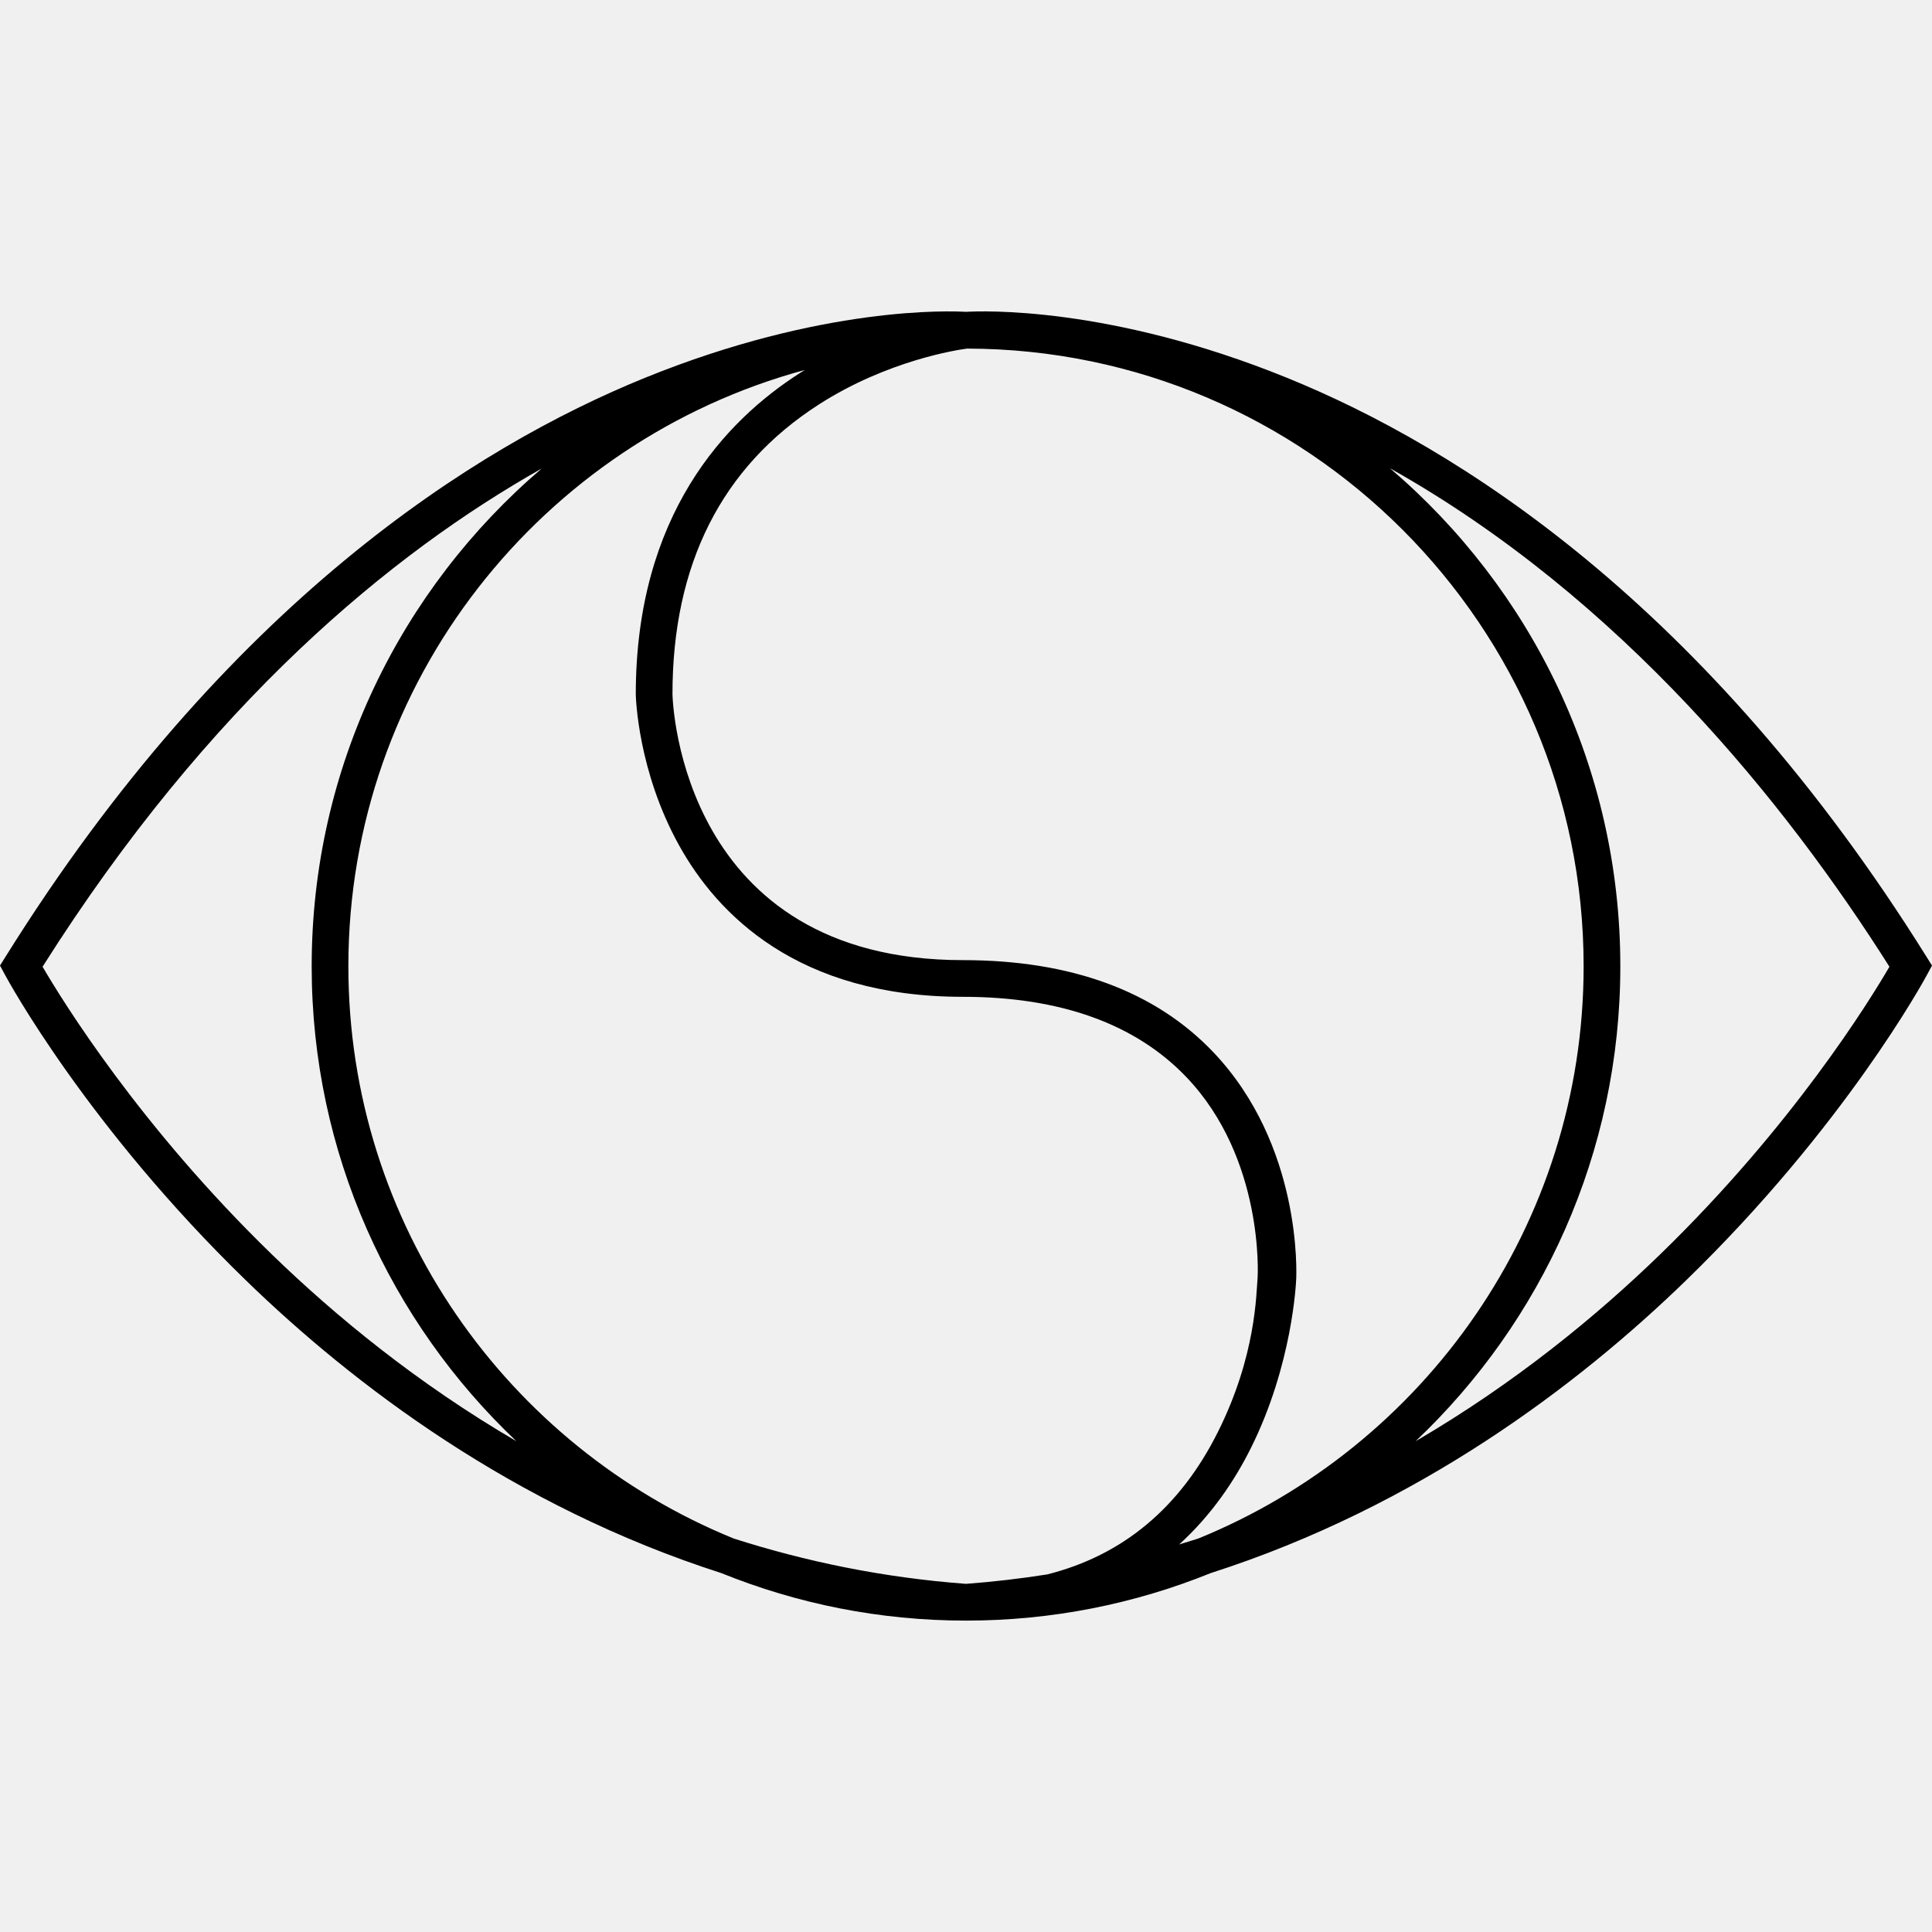
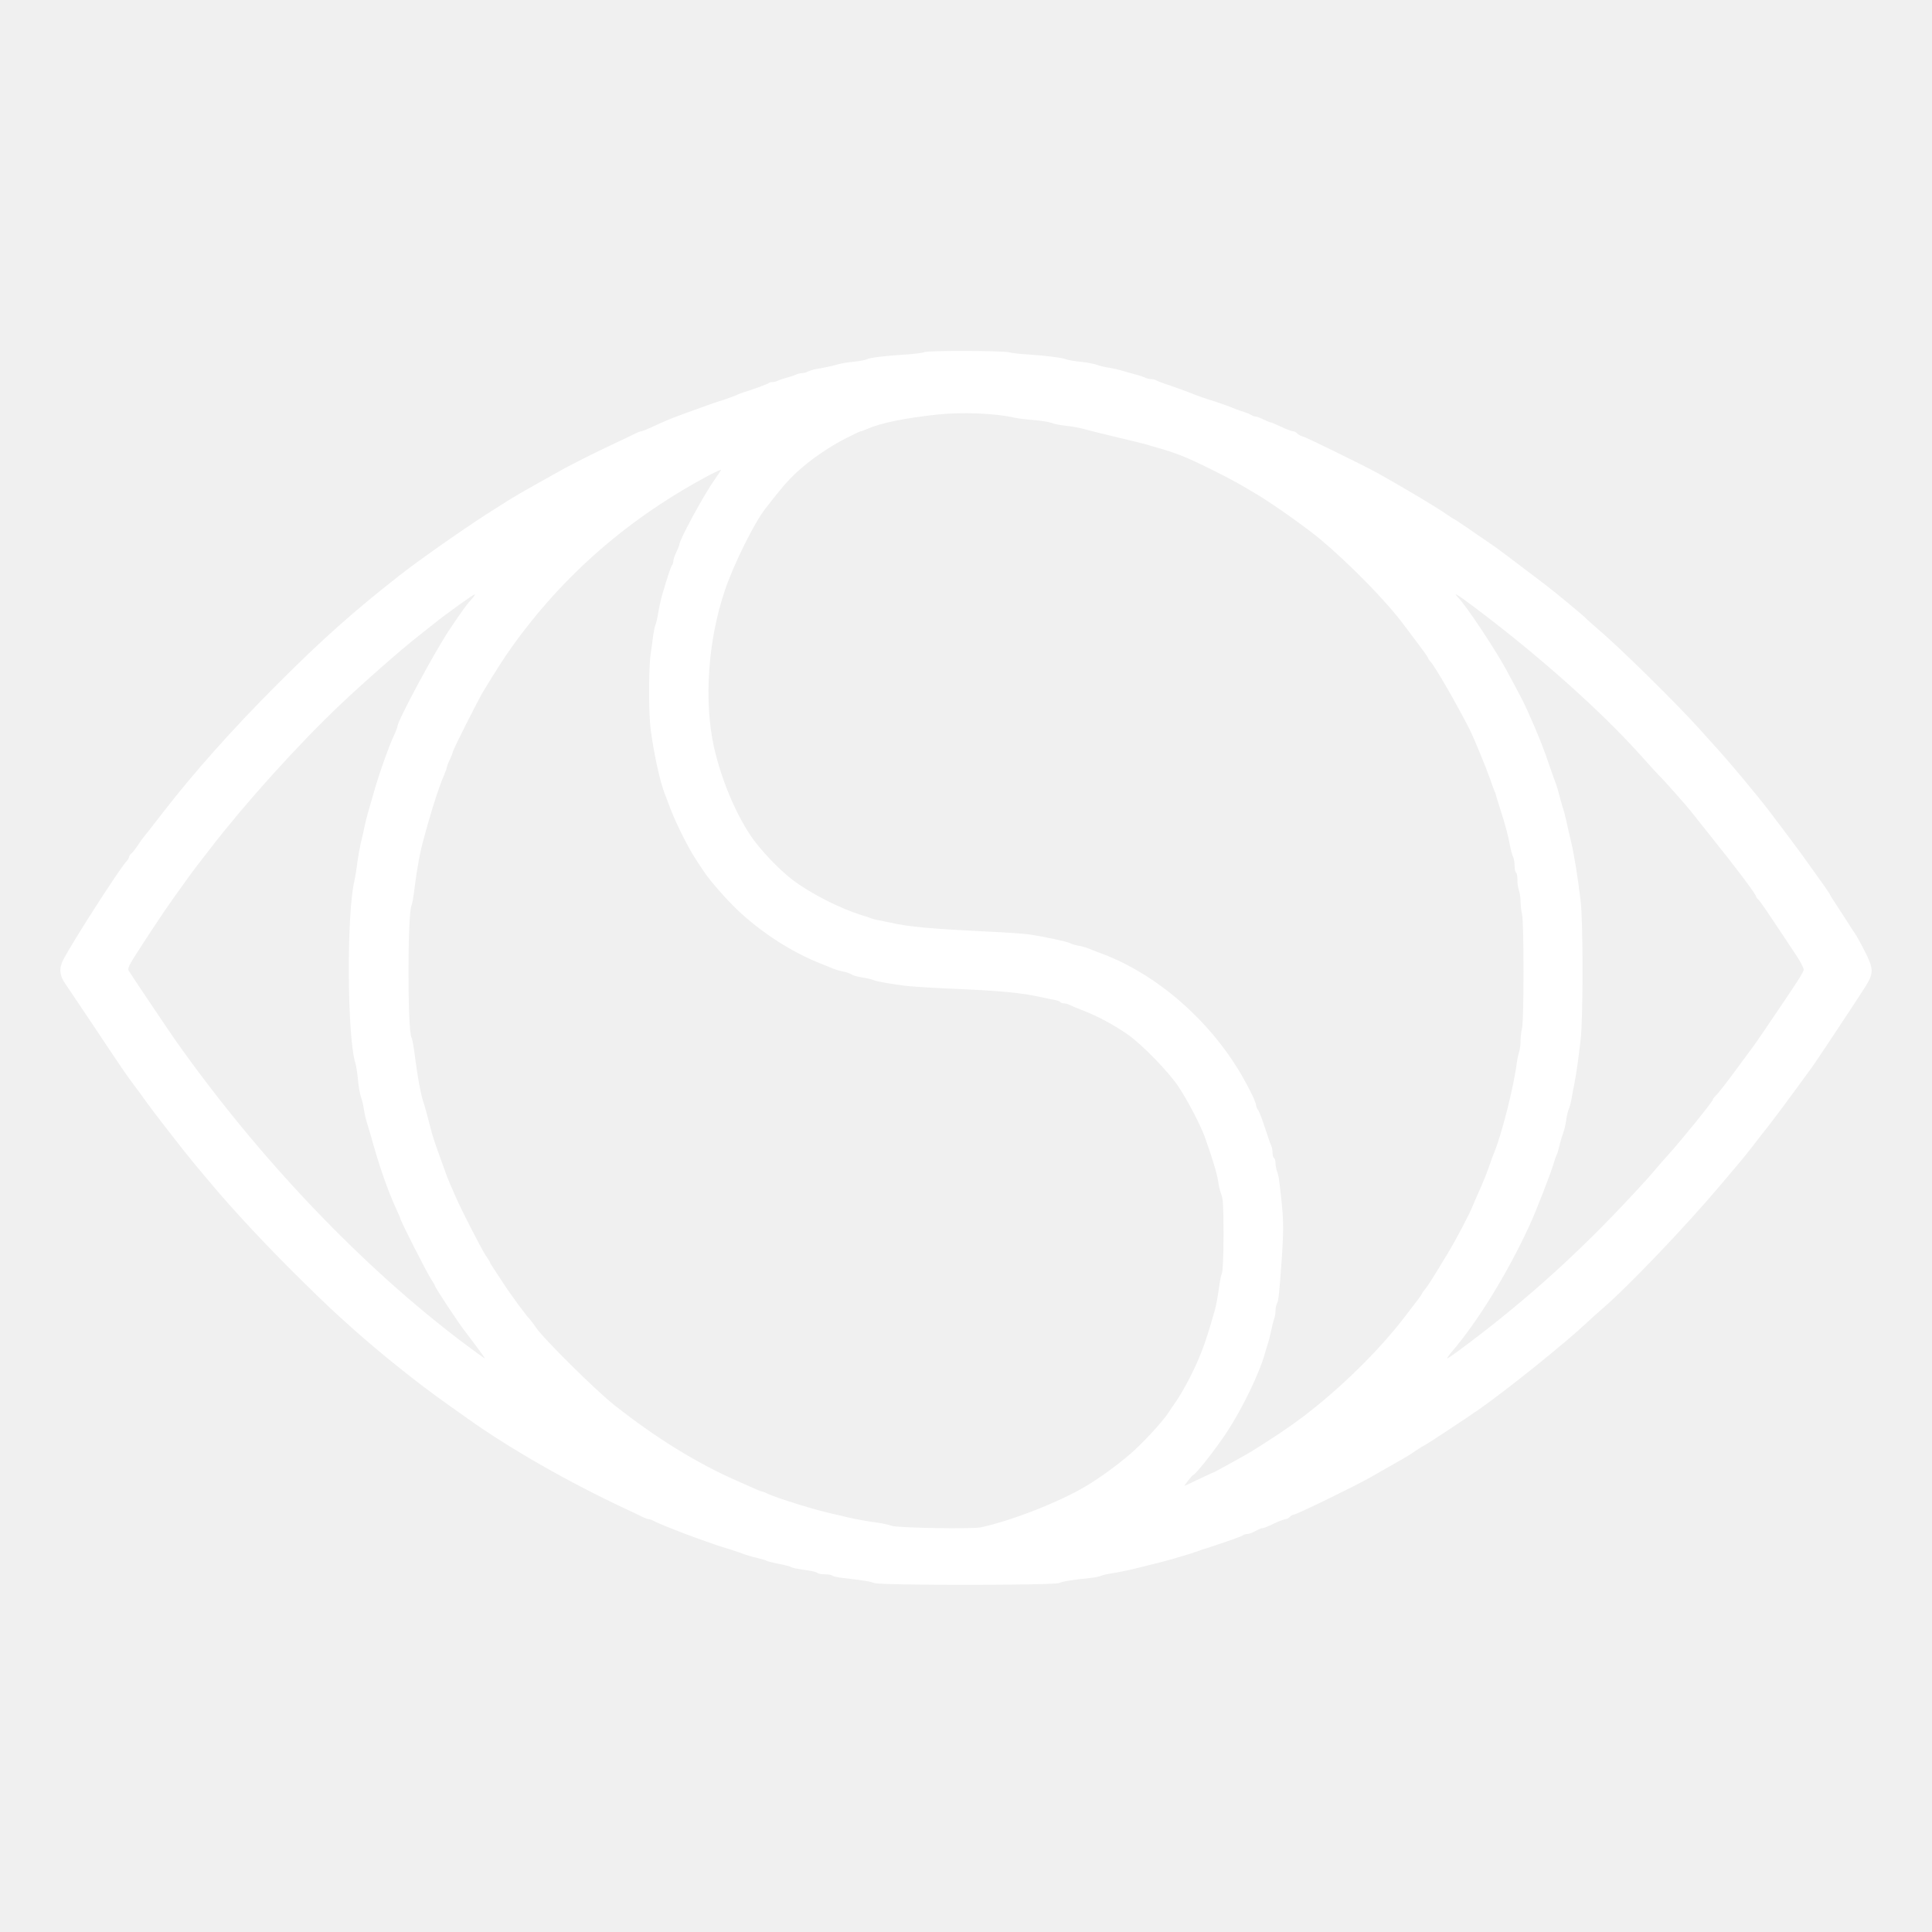
- <svg xmlns="http://www.w3.org/2000/svg" viewBox="0 0 577 577">
-   <path d="M495.966 374.48c-18.901 18.352-43.41 38.558-73.185 55.939 37.627-35.642 61.135-86.048 61.135-141.846 0-59.497-26.732-112.86-68.806-148.733 69.194 38.867 118.4 100.212 149.175 148.876-5.956 10.233-28.949 47.533-68.319 85.763zm-414.678.244c-39.46-38.251-62.59-75.744-68.573-86.01 49.936-79.002 104.43-123.618 149.072-148.787-42.015 35.872-68.703 89.197-68.703 148.646 0 55.798 23.51 106.205 61.136 141.848-29.663-17.314-54.087-37.427-72.932-55.697zm22.753-86.15c0-85.077 57.894-156.873 136.348-178.092-.468.29-.936.575-1.405.873-22.402 14.277-49.106 42.51-49.105 96.06.021.922.628 22.84 12.9 45 11.44 20.662 35.44 45.29 84.808 45.29 29.113 0 51.584 8.089 66.79 24.04 23.204 24.344 21.252 59.355 21.216 59.77-.425 4.86-.427 23.28-11.864 46.155-11.303 22.61-28.395 36.846-50.971 42.536a299.573 299.573 0 01-24.258 2.815c-24.833-1.85-47.968-6.688-69.373-13.533-67.428-27.472-115.086-93.727-115.086-170.915zm253.82 170.919a315.39 315.39 0 01-5.696 1.761c9.745-8.85 16.594-19.139 21.366-28.683 12.485-24.973 13.548-49.607 13.583-50.571.082-1.616 1.715-39.905-24.719-67.725-17.357-18.266-42.527-27.528-74.808-27.528-83.83 0-86.672-76.326-86.75-79.45 0-38.748 14.7-67.844 43.693-86.48 20.602-13.244 41.593-16.357 44.276-16.708 101.57.166 184.152 82.85 184.152 184.464 0 77.193-47.663 143.45-115.097 170.92zM575.314 285.67C509.441 180.173 435.13 133.455 384.39 112.841c-53.08-21.566-91.39-19.984-95.891-19.706-4.522-.277-42.825-1.851-95.887 19.705-50.74 20.615-125.053 67.333-190.924 172.831L0 288.371l1.51 2.801c.986 1.83 24.686 45.333 71.89 91.17 32.1 31.168 79.908 67.53 142.041 87.477C238.023 478.956 262.681 484 288.5 484c25.818 0 50.476-5.044 73.059-14.18 62.133-19.947 109.941-56.31 142.04-87.478 47.204-45.837 70.906-89.34 71.89-91.17L577 288.37l-1.686-2.699z" />
+ <svg xmlns="http://www.w3.org/2000/svg" viewBox="0 0 512 512">
+   <path fill="#fff" d="M244.981 93.307c-.355.198-2.253.435-4.19.593-6.011.356-10.242.87-11.072 1.305-.435.238-2.057.514-3.638.673-1.582.158-3.44.474-4.152.711-1.226.356-3.559.87-5.931 1.266-.593.118-1.424.395-1.859.593-.434.237-1.146.435-1.581.435-.475 0-1.147.158-1.542.356-.356.198-1.463.553-2.452.83-.988.277-2.095.633-2.451.83-.396.198-1.028.357-1.424.357-.395 0-.87.118-.988.276-.277.238-4.034 1.661-6.801 2.492-.673.197-1.543.553-1.977.79-.435.198-1.859.712-3.164 1.147-2.293.712-5.97 2.017-10.478 3.678-3.48 1.265-5.26 2.017-8.739 3.638-1.225.554-2.412 1.028-2.649 1.028-.237 0-.91.277-1.542.593-.593.317-3.084 1.464-5.457 2.61-4.626 2.136-12.97 6.328-14.828 7.474-.316.198-2.926 1.622-5.733 3.203-2.847 1.582-6.129 3.48-7.315 4.232-1.186.751-2.808 1.78-3.559 2.254-6.405 3.954-19.691 13.208-25.701 17.913-12.337 9.689-20.404 16.886-32.226 28.71-11.823 11.824-21.985 23.213-30.526 34.245-3.203 4.153-4.508 5.814-4.864 6.209-.205.24-.767 1.014-1.325 1.835l-.256.38c-.633.949-1.424 1.977-1.78 2.254-.316.276-.593.672-.593.91 0 .236-.316.79-.751 1.225-1.977 2.214-13.72 20.484-16.568 25.783-1.304 2.452-1.146 4.35.514 6.683.72 1.06 3.831 5.673 7.01 10.437l.424.636c8.066 12.1 8.383 12.575 10.953 16.015 1.226 1.621 2.53 3.4 2.886 3.955 1.7 2.412 9.846 12.891 12.614 16.252.79.95 2.65 3.164 4.112 4.904 6.169 7.434 15.817 17.755 24.95 26.693 6.01 5.931 8.225 7.988 13.01 12.258 7.315 6.565 17.398 14.632 25.069 20.05l.773.551c2.23 1.59 4.357 3.096 4.96 3.522 11.27 7.988 26.65 16.766 41.716 23.805l.487.229c1.711.802 3.44 1.618 3.981 1.907.633.316 1.344.553 1.582.553.276 0 .988.277 1.66.633 1.187.633 6.366 2.69 10.36 4.152 5.14 1.859 6.445 2.294 9.213 3.124 1.621.514 3.48 1.147 4.152 1.424.633.237 2.175.712 3.361.949 1.186.277 2.333.633 2.57.79.198.12 1.621.475 3.163.792 1.503.277 2.926.633 3.164.79.395.278 1.74.554 5.14 1.029.87.158 1.74.395 1.977.593.198.198 1.107.356 2.017.356.949 0 1.779.158 1.898.356.118.158 1.344.435 2.688.593 5.971.712 7.316.91 8.344 1.345 1.581.672 47.963.632 49.11 0 .711-.396 3.36-.83 8.303-1.345 1.068-.119 2.333-.356 2.768-.554.435-.197 1.423-.435 2.175-.553 1.937-.277 5.021-.91 6.92-1.384 6-1.472 8.039-2.008 10.344-2.672l.332-.096c1.502-.435 3.281-.989 3.954-1.187.632-.237 3.954-1.344 7.315-2.452 3.36-1.107 6.287-2.174 6.524-2.372.198-.198.672-.356 1.068-.356.395 0 1.107-.198 1.62-.475 1.74-.91 2.255-1.107 2.65-1.107.198 0 1.542-.514 2.887-1.186 1.383-.633 2.807-1.187 3.123-1.187.356 0 .83-.276 1.107-.593.277-.316.752-.593 1.028-.593.712 0 16.45-7.672 20.404-9.926 1.581-.91 3.4-1.937 4.072-2.333.633-.356 2.254-1.265 3.559-2.017 1.305-.711 3.242-1.898 4.27-2.649 1.068-.712 2.215-1.424 2.57-1.582.554-.237 10.044-6.485 14.314-9.45 7.197-5.023 22.816-17.559 28.47-22.897 1.186-1.108 2.966-2.729 3.954-3.56 6.88-5.891 22.064-21.749 31.87-33.375 4.587-5.418 5.813-6.88 7.71-9.293 1.187-1.542 3.243-4.231 4.627-5.932a422.542 422.542 0 006.801-9.095c2.372-3.242 4.468-6.09 4.626-6.327.83-1.068 13.167-19.693 14.472-21.829 2.017-3.36 1.977-4.508-.553-9.372-1.107-2.175-2.215-4.112-2.412-4.35-.198-.237-1.226-1.858-2.333-3.598a331.042 331.042 0 00-3.163-4.864c-.633-.91-1.147-1.78-1.147-1.859 0-.197-1.345-2.135-6.604-9.45-1.304-1.86-6.563-8.859-9.331-12.497-3.48-4.548-10.36-12.773-13.681-16.45-.989-1.068-3.085-3.401-4.587-5.102-5.97-6.683-21.273-21.789-27.52-27.088-1.385-1.186-2.808-2.452-3.124-2.807-.594-.633-8.027-6.802-10.479-8.66-3.717-2.848-12.416-9.412-13.444-10.124-5.535-3.836-10.597-7.276-10.715-7.276-.119 0-1.305-.752-2.65-1.7-2.57-1.78-11.822-7.277-17.872-10.638-3.638-1.978-18.743-9.412-19.652-9.61-.593-.158-1.265-.514-1.542-.83-.237-.316-.712-.554-1.068-.554-.316 0-1.74-.514-3.123-1.186-1.345-.633-2.65-1.186-2.808-1.186-.198 0-1.067-.356-1.977-.791-.87-.435-1.858-.791-2.175-.791-.276 0-.672-.158-.87-.316-.237-.159-1.107-.554-1.977-.83-.87-.278-1.937-.634-2.372-.831-1.384-.594-5.496-2.057-7.315-2.57-.989-.317-2.926-.99-4.35-1.583a170.887 170.887 0 00-5.535-2.016c-1.622-.514-3.282-1.147-3.638-1.345-.346-.207-.904-.355-1.33-.388l-.346-.014c-.425-.033-.983-.176-1.33-.35-.355-.197-1.462-.553-2.45-.83-.99-.237-2.571-.711-3.56-.988-.988-.317-2.57-.672-3.558-.83-.989-.12-2.412-.475-3.203-.752-.751-.277-2.728-.672-4.35-.83-1.62-.159-3.36-.435-3.914-.673-1.107-.435-5.734-.988-10.478-1.305-1.74-.079-3.876-.356-4.745-.553-1.977-.435-21.471-.475-22.302-.04zm-53.906 31.21c0 .118-.79 1.304-1.738 2.65-2.883 4.074-9.32 15.981-9.32 17.208 0 .197-.356 1.068-.79 1.978-.435.87-.79 1.938-.79 2.373 0 .396-.158.87-.356 1.068-.395.435-2.725 7.872-3.199 10.285-.197.87-.434 2.295-.592 3.165-.158.87-.395 1.939-.593 2.374-.197.435-.434 1.7-.592 2.769-.119 1.107-.435 3.323-.672 4.945-.552 3.64-.552 15.665 0 19.977.909 6.764 2.45 13.766 3.792 17.208.316.752 1.027 2.73 1.659 4.351.632 1.622 2.093 4.827 3.278 7.121 1.856 3.64 2.725 5.064 5.568 9.257 1.54 2.294 5.727 7.041 8.531 9.731 6.477 6.211 14.969 11.63 22.867 14.637.435.158 1.422.554 2.212.91.83.356 2.133.751 2.962.91.87.158 1.896.514 2.33.79.435.278 1.66.634 2.765.792 1.066.158 2.41.435 2.962.673.987.395 3.041.79 8.096 1.503 1.501.198 6.596.554 11.256.751 14.732.633 19.787 1.108 25.474 2.374 1.067.237 2.567.554 3.278.672.711.12 1.383.357 1.501.554.119.198.553.356.987.356.395 0 1.067.159 1.462.396.355.198 2.053.91 3.791 1.582 3.713 1.424 8.057 3.758 11.612 6.25 3.791 2.611 10.94 9.97 13.546 13.925 2.33 3.481 5.806 10.167 6.872 13.134 1.975 5.42 3.357 10.087 3.594 11.907.158 1.147.514 2.69.83 3.442.456 1.066.583 3.16.591 9.955v1.17c-.008 5.318-.202 9.336-.433 9.762-.198.395-.593 2.334-.83 4.272-.276 1.938-.71 4.312-.987 5.3-1.698 5.974-2.37 8.11-3.673 11.473-1.58 4.114-4.463 9.692-6.714 13.015a76.628 76.628 0 00-2.093 3.085c-1.66 2.453-6.754 7.952-9.993 10.76-3.515 3.007-8.017 6.29-11.65 8.466-6.99 4.193-19.55 9.138-27.883 10.958-2.33.514-22.236.158-23.697-.396-.671-.277-2.33-.633-3.752-.83a92.453 92.453 0 01-8.096-1.464c-.87-.238-2.489-.594-3.555-.83-4.62-.99-14.731-4.115-17.456-5.38-.672-.317-1.343-.594-1.501-.594-.158 0-.83-.238-1.501-.554-.71-.317-2.962-1.306-5.016-2.215-10.782-4.747-21.564-11.393-32.583-20.096-5.094-4.035-18.839-17.644-20.813-20.61-.672-.99-1.422-1.978-1.659-2.216-.75-.672-5.095-6.567-7.109-9.692-1.066-1.622-2.251-3.441-2.646-4.035-.435-.593-.75-1.147-.75-1.266 0-.118-.514-.989-1.185-1.938-1.106-1.661-6.754-12.659-8.018-15.705-.316-.751-.948-2.176-1.382-3.164-.434-.99-1.066-2.572-1.382-3.56-.356-.99-1.185-3.284-1.857-5.143-.671-1.86-1.382-3.996-1.58-4.747-.908-3.6-1.935-7.438-2.33-8.506-.631-1.859-1.58-7.08-2.172-11.946-.316-2.453-.71-4.668-.908-4.945-1.066-1.662-1.066-33.27.04-35.05.157-.276.552-2.492.829-4.944.592-4.787 1.5-9.613 2.409-12.738.276-1.068.908-3.323 1.382-4.945 1.185-4.233 3.041-9.81 3.95-11.749.395-.95.75-1.899.75-2.097 0-.237.356-1.186.79-2.057.434-.91.79-1.82.79-2.017 0-.514 6.714-13.846 8.136-16.18 3.515-5.775 5.687-9.138 7.543-11.71 13.705-19.185 31.28-34.415 52.725-45.73 1.501-.75 2.686-1.305 2.686-1.186zm77.651-13.858c.99.237 3.366.514 5.346.673 1.94.158 4.118.514 4.752.791.673.277 2.455.594 3.96.752 1.544.159 3.564.555 4.554.832.93.297 4.446 1.153 8.02 2.01l.692.167c3.801.91 7.365 1.78 7.92 1.94.554.197 1.782.553 2.772.83 4.808 1.352 7.8 2.526 14.011 5.617l1.036.519c4.792 2.375 7.168 3.72 11.88 6.57 4.198 2.573 12.79 8.669 16.236 11.558 7.682 6.452 17.463 16.387 21.977 22.483.436.594 2.1 2.77 3.644 4.829 1.584 2.098 2.89 3.919 2.89 4.077 0 .158.317.673.753 1.108 1.307 1.504 6.97 11.32 10.375 18.05 1.03 2.058 4.395 10.212 5.306 12.864.594 1.741 1.188 3.364 1.307 3.562.158.238.277.633.317.95.079.277.475 1.623.91 2.969 1.386 4.235 2.376 7.877 2.772 10.252.238 1.227.594 2.612.832 3.008.198.435.396 1.504.396 2.375 0 .87.158 1.662.396 1.82.198.12.356.99.356 1.9-.04.91.159 2.177.396 2.771.238.634.436 1.94.436 2.969s.198 2.573.396 3.443c.515 2.059.515 28.025 0 30.083-.198.87-.396 2.414-.396 3.404 0 .99-.158 2.335-.396 2.969-.198.633-.475 1.86-.594 2.73-.752 6.334-4.079 19.356-6.098 24.146-.198.435-.753 1.94-1.228 3.364-.475 1.425-1.584 4.196-2.455 6.136-.871 1.979-1.742 3.918-1.9 4.354-.832 2.177-4.476 9.064-6.654 12.666-.594.95-1.94 3.206-3.01 4.948-1.068 1.78-2.335 3.72-2.85 4.354-.515.593-.95 1.227-.95 1.345 0 .12-.832 1.307-1.901 2.652-1.03 1.346-2.297 3.009-2.852 3.721-6.81 8.867-17.067 18.92-27.085 26.48-2.852 2.178-7.683 5.423-13.147 8.827-1.386.871-10.02 5.66-10.217 5.66-.08 0-1.822.792-3.88 1.782-2.02.99-3.723 1.781-3.802 1.781-.238 0 1.94-2.731 2.257-2.85.831-.317 6.019-6.966 8.95-11.4 4.157-6.372 8.672-15.714 10.097-20.978.277-.99.634-2.137.792-2.573.158-.435.515-1.86.792-3.166.277-1.307.634-2.771.832-3.286.198-.514.356-1.464.356-2.098 0-.673.158-1.543.396-1.94.396-.79.594-2.612 1.228-11.478.633-9.104.554-11.32-.634-20.86-.08-.91-.356-2.098-.594-2.691-.198-.554-.396-1.544-.396-2.177 0-.634-.198-1.267-.396-1.386-.238-.118-.396-.752-.396-1.425 0-.633-.158-1.464-.356-1.86-.198-.356-.911-2.454-1.624-4.631-.713-2.177-1.505-4.315-1.821-4.75-.317-.435-.555-.99-.555-1.267 0-.75-1.675-4.28-3.707-7.784l-.332-.567c-8.435-14.33-22.255-26.323-36.55-31.745-1.307-.475-2.93-1.109-3.564-1.386-.673-.277-1.9-.673-2.772-.791-.871-.159-1.94-.475-2.376-.713-.832-.435-6.93-1.741-10.692-2.296-1.307-.197-6.138-.554-10.692-.752-15.325-.752-21.264-1.266-26.135-2.374a147.467 147.467 0 00-3.168-.634 14.15 14.15 0 01-1.98-.514c-.436-.198-1.505-.555-2.376-.792-6.02-1.86-13.78-5.819-18.612-9.5-3.603-2.77-8.712-8.154-11.127-11.835-4.118-6.214-7.762-15.12-9.623-23.432-2.653-12.192-1.544-28.183 2.93-41.364 2.337-6.927 7.762-17.89 10.811-21.77 4.198-5.383 5.623-7.085 8.118-9.42 3.524-3.286 8.474-6.73 13.187-9.144 1.98-.99 3.722-1.82 3.88-1.82.198 0 .872-.238 1.545-.555 3.762-1.662 10.018-2.929 18.69-3.879 6.614-.712 15.167-.356 20.394.792zm122.185 50.394c16.968 12.758 33.344 27.372 43.801 39.023 2.447 2.725 4.696 5.214 5.051 5.53.987.908 7.103 7.82 8.247 9.281.517.665 2.484 3.128 4.513 5.674l.42.527c6.905 8.571 12.43 15.918 12.43 16.47 0 .198.276.553.592.83.355.276 2.565 3.476 4.932 7.07a942.588 942.588 0 015.012 7.544c1.026 1.461 2.091 3.475 2.091 3.989 0 .474-1.263 2.528-4.459 7.267-4.893 7.268-8.366 12.363-9.036 13.232-.395.553-2.605 3.475-4.815 6.517-2.249 3.04-4.459 5.885-4.932 6.28-.434.434-.829.908-.829 1.106 0 .473-7.97 10.348-11.877 14.692-1.026 1.106-2.486 2.805-3.315 3.792-.79.987-3.59 4.108-6.235 6.912-13.968 15.048-27.622 27.371-43.287 39.18-2.92 2.212-5.485 4.031-5.683 4.031-.157.038.277-.634.987-1.503 6.945-8.017 14.837-20.814 20.756-33.611 1.736-3.713 5.643-13.785 6.471-16.589.277-.987.632-1.935.75-2.172.158-.198.513-1.383.79-2.567.276-1.185.75-2.686.986-3.358.276-.632.631-2.172.789-3.357.158-1.185.474-2.488.67-2.883.198-.395.514-1.54.711-2.567.158-1.027.513-2.923.79-4.227.552-2.922 1.025-6.28 1.657-11.651.67-5.648.67-31.242 0-36.732-.829-6.912-1.737-12.402-2.644-16.194a148.594 148.594 0 01-1.145-5.016c-.315-1.382-.71-2.962-.947-3.555a64.132 64.132 0 01-.868-3.08c-.276-1.067-.631-2.33-.789-2.765-.197-.435-.986-2.725-1.815-5.095-1.42-4.305-3.275-8.966-5.761-14.456-1.145-2.607-2.328-4.819-6.038-11.652-3.117-5.608-10.14-16.154-12.311-18.445-1.815-1.895-.632-1.224 4.34 2.528zM125.833 157.5l.015.003c.119.08-.356.753-1.027 1.466-1.067 1.108-2.57 3.207-5.612 7.76-3.873 5.702-13.87 24.313-13.87 25.738 0 .238-.515 1.544-1.147 2.89-1.225 2.733-3.398 8.791-4.703 13.186-1.936 6.613-2.45 8.434-2.884 10.493-.237 1.188-.672 3.168-.988 4.356-.277 1.188-.712 3.603-.949 5.346-.197 1.742-.553 3.88-.75 4.751-2.095 8.593-1.937 41.418.276 48.308.198.673.514 2.613.672 4.356.158 1.742.514 3.8.79 4.553.277.752.632 2.178.751 3.168.158.99.514 2.692.87 3.762.355 1.108.75 2.534.948 3.167 2.213 8.038 4.465 14.572 6.757 19.521.633 1.347 1.146 2.574 1.146 2.693 0 .515 7.074 14.413 8.062 15.878.553.832 1.028 1.624 1.028 1.782 0 .158 1.422 2.455 3.161 5.108 2.806 4.237 3.833 5.702 5.058 7.286.158.237 1.384 1.86 2.767 3.682 1.343 1.782 2.37 3.247 2.292 3.247-.119 0-2.371-1.623-5.059-3.643-27.346-20.471-54.97-49.496-77.1-80.896-2.094-3.009-11.697-17.303-12.25-18.254-.277-.475.079-1.306 1.462-3.524 2.727-4.316 7.904-12.156 10.314-15.521 2.609-3.683 5.691-7.92 6.718-9.226.633-.832 2.213-2.812 3.439-4.435 9.247-11.958 22.96-27.124 33.946-37.577 6.204-5.9 16.558-14.968 20.668-18.175 1.264-.99 3.2-2.534 4.347-3.445 3.32-2.693 10.709-7.959 10.867-7.8z" />
</svg>
